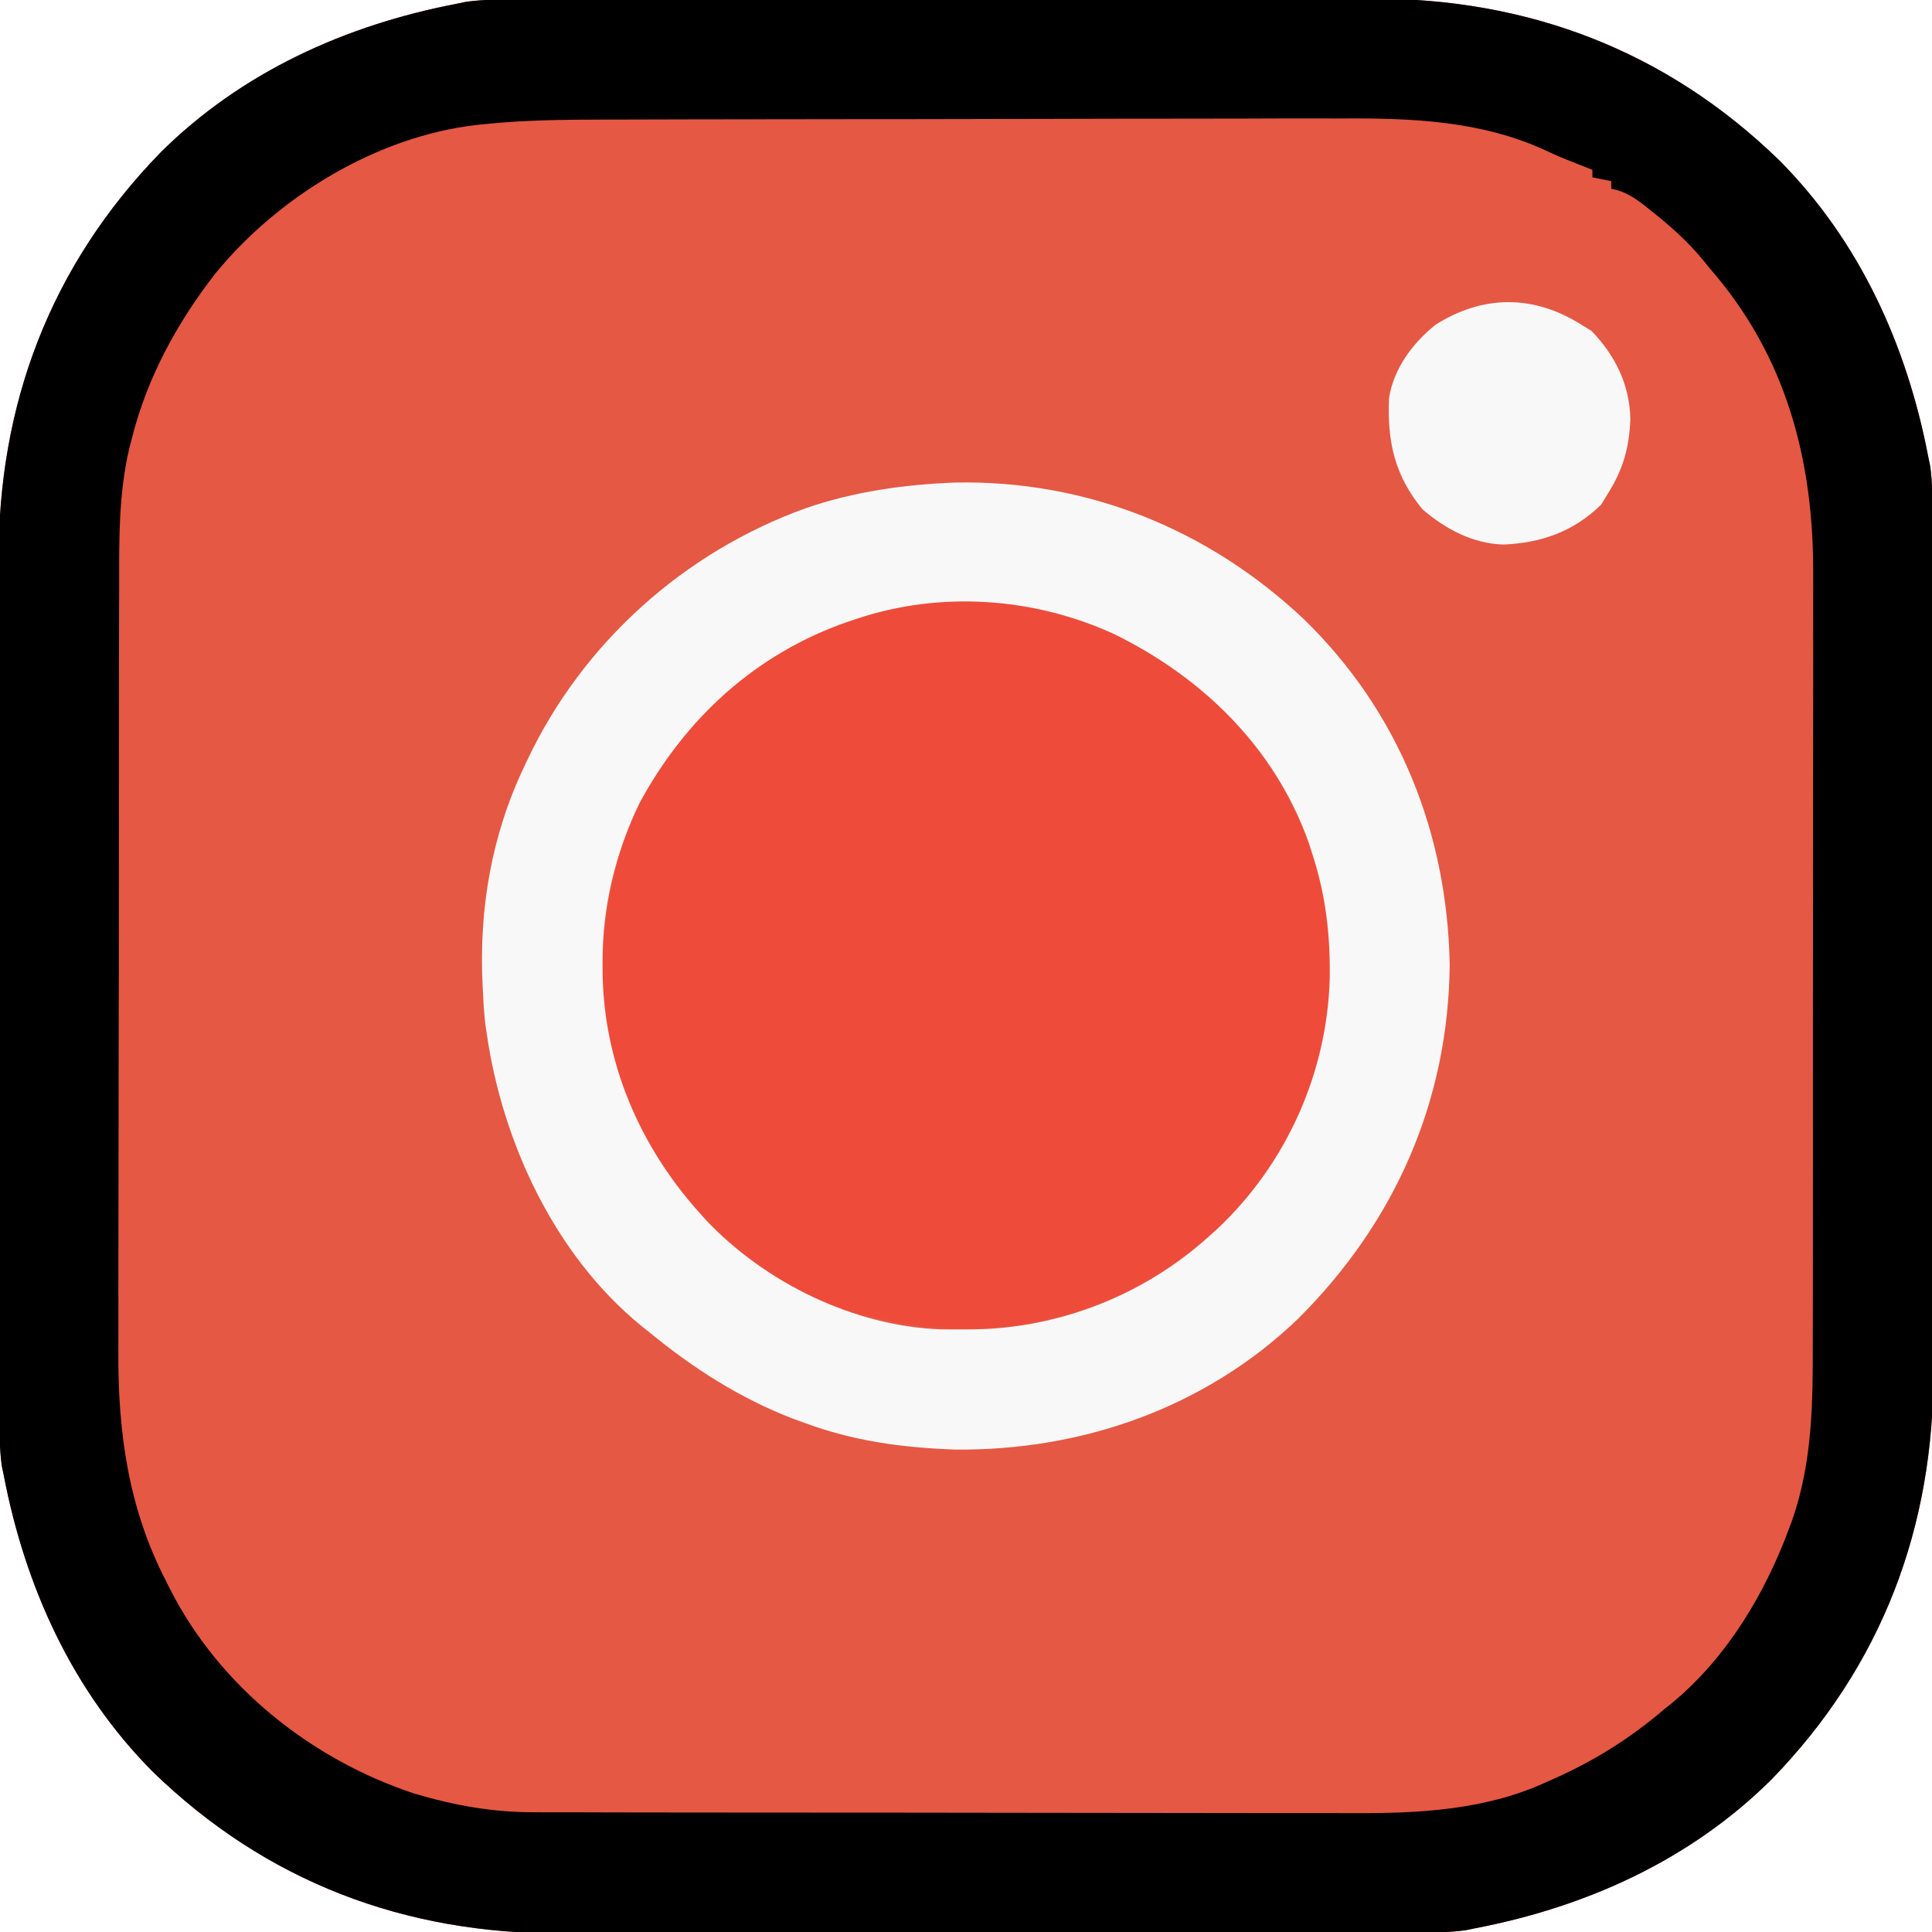
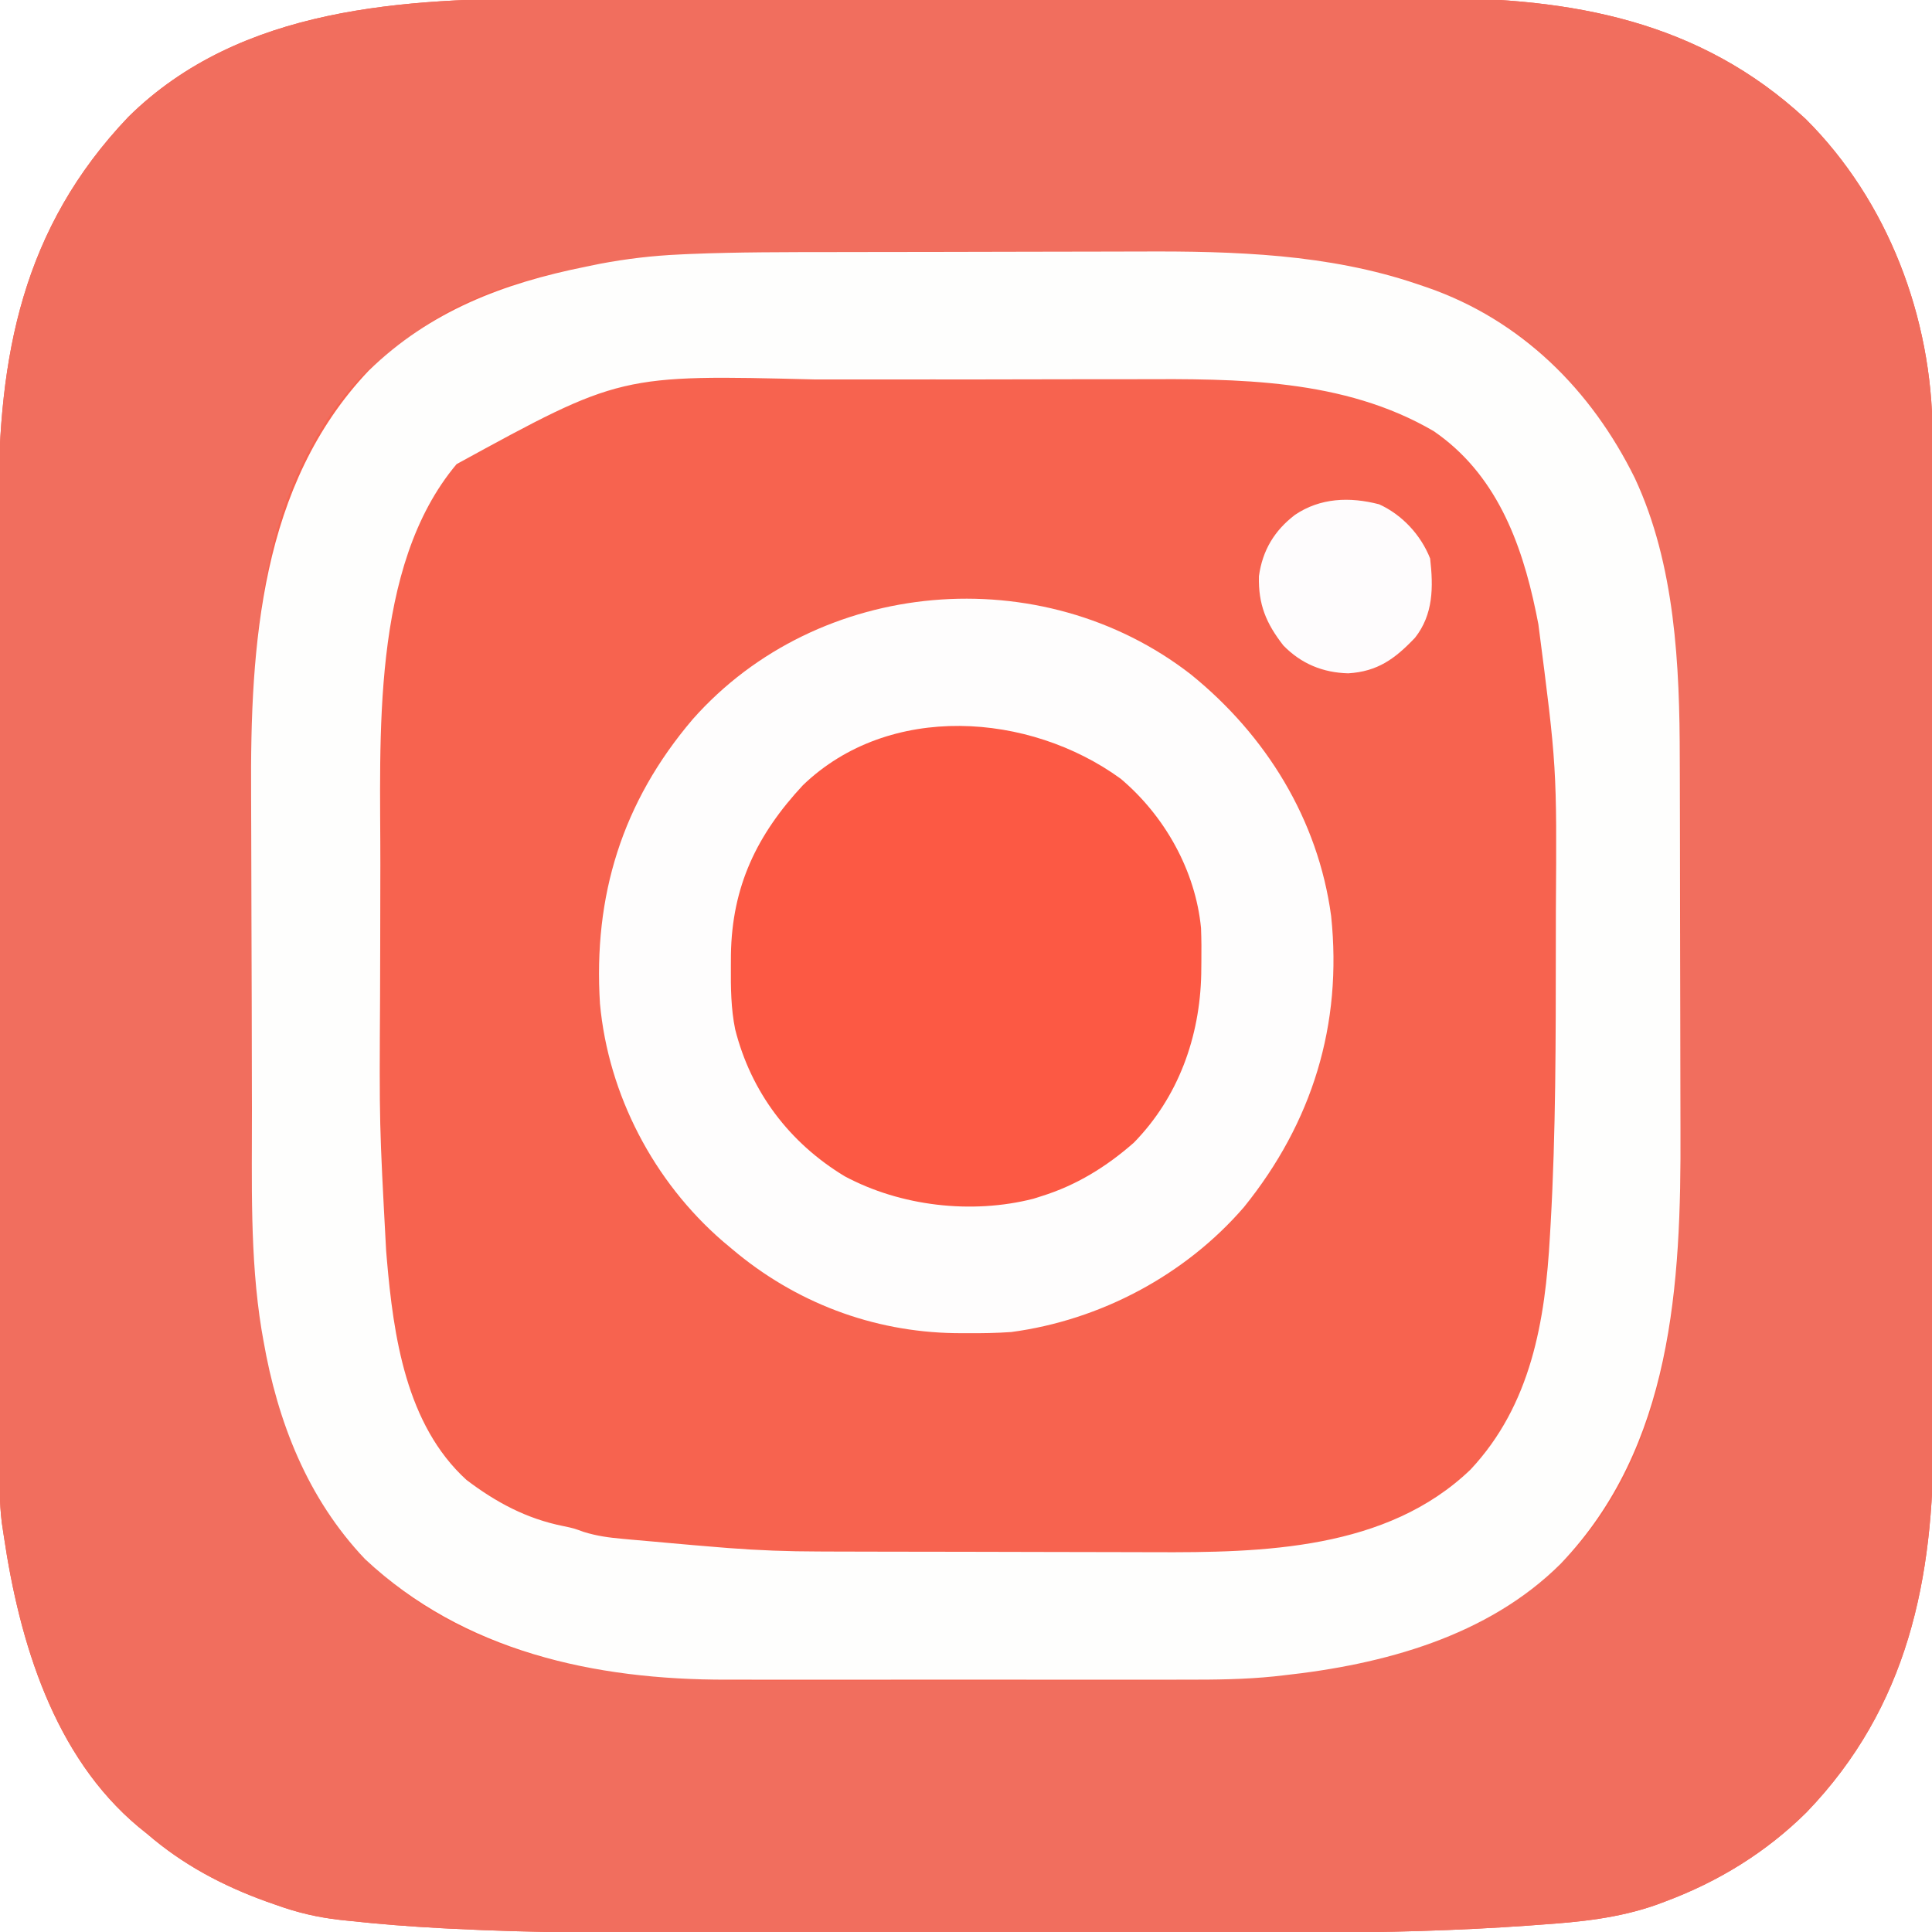
<svg xmlns="http://www.w3.org/2000/svg" version="1.1" width="512" height="512">
-   <path d="M0 0 C1.047 -0.003 2.095 -0.006 3.174 -0.009 C6.683 -0.018 10.193 -0.019 13.702 -0.021 C16.219 -0.025 18.736 -0.03 21.253 -0.036 C28.092 -0.049 34.931 -0.055 41.771 -0.06 C46.047 -0.063 50.324 -0.067 54.601 -0.071 C66.458 -0.083 78.315 -0.094 90.172 -0.097 C91.31 -0.097 91.31 -0.097 92.471 -0.098 C93.611 -0.098 93.611 -0.098 94.774 -0.098 C96.314 -0.099 97.854 -0.099 99.395 -0.1 C100.159 -0.1 100.923 -0.1 101.71 -0.1 C114.069 -0.104 126.428 -0.122 138.788 -0.145 C151.498 -0.169 164.209 -0.181 176.92 -0.182 C184.047 -0.183 191.175 -0.189 198.303 -0.207 C205.015 -0.224 211.727 -0.226 218.44 -0.217 C220.894 -0.216 223.348 -0.221 225.802 -0.231 C267.375 -0.389 304.088 13.441 334.132 42.638 C355.475 64.101 367.933 91.697 373.591 121.14 C373.766 121.982 373.941 122.823 374.121 123.689 C374.753 128.323 374.736 132.878 374.732 137.549 C374.736 139.12 374.736 139.12 374.741 140.723 C374.75 144.232 374.751 147.742 374.753 151.251 C374.757 153.768 374.762 156.285 374.768 158.802 C374.781 165.641 374.787 172.48 374.792 179.32 C374.794 183.596 374.799 187.873 374.803 192.15 C374.815 204.007 374.826 215.864 374.829 227.721 C374.829 228.48 374.829 229.238 374.83 230.02 C374.83 230.78 374.83 231.54 374.83 232.323 C374.831 233.863 374.831 235.403 374.832 236.944 C374.832 237.708 374.832 238.472 374.832 239.259 C374.836 251.618 374.854 263.977 374.877 276.337 C374.901 289.047 374.913 301.758 374.914 314.469 C374.915 321.596 374.921 328.724 374.939 335.852 C374.956 342.564 374.958 349.276 374.949 355.989 C374.948 358.443 374.953 360.897 374.963 363.351 C375.121 404.924 361.291 441.637 332.094 471.681 C310.631 493.024 283.035 505.482 253.591 511.14 C252.75 511.315 251.909 511.49 251.043 511.67 C246.409 512.302 241.854 512.285 237.183 512.281 C236.136 512.284 235.088 512.287 234.009 512.29 C230.5 512.299 226.99 512.3 223.481 512.302 C220.964 512.306 218.447 512.311 215.93 512.317 C209.091 512.33 202.252 512.336 195.412 512.341 C191.136 512.343 186.859 512.348 182.582 512.352 C170.725 512.364 158.868 512.375 147.011 512.378 C145.873 512.378 145.873 512.378 144.712 512.379 C143.572 512.379 143.572 512.379 142.409 512.379 C140.869 512.38 139.328 512.38 137.788 512.381 C137.024 512.381 136.26 512.381 135.473 512.381 C123.114 512.385 110.755 512.403 98.395 512.426 C85.685 512.45 72.974 512.462 60.263 512.463 C53.136 512.464 46.008 512.47 38.88 512.488 C32.168 512.505 25.456 512.507 18.743 512.498 C16.289 512.497 13.835 512.502 11.381 512.512 C-30.192 512.67 -66.905 498.839 -96.949 469.643 C-118.292 448.18 -130.751 420.584 -136.409 391.14 C-136.671 389.879 -136.671 389.879 -136.938 388.592 C-137.57 383.958 -137.553 379.403 -137.549 374.732 C-137.552 373.685 -137.555 372.637 -137.558 371.558 C-137.567 368.049 -137.568 364.539 -137.57 361.03 C-137.574 358.513 -137.579 355.996 -137.585 353.479 C-137.598 346.64 -137.604 339.801 -137.609 332.961 C-137.611 328.685 -137.616 324.408 -137.62 320.131 C-137.632 308.274 -137.643 296.417 -137.646 284.56 C-137.646 283.801 -137.647 283.043 -137.647 282.261 C-137.647 281.501 -137.647 280.741 -137.647 279.958 C-137.648 278.418 -137.648 276.877 -137.649 275.337 C-137.649 274.573 -137.649 273.809 -137.649 273.022 C-137.653 260.663 -137.671 248.304 -137.694 235.944 C-137.718 223.234 -137.73 210.523 -137.731 197.812 C-137.732 190.685 -137.738 183.557 -137.756 176.429 C-137.773 169.717 -137.775 163.004 -137.766 156.292 C-137.765 153.838 -137.77 151.384 -137.78 148.93 C-137.938 107.357 -124.108 70.644 -94.911 40.6 C-73.448 19.257 -45.852 6.798 -16.409 1.14 C-15.567 0.966 -14.726 0.791 -13.86 0.611 C-9.226 -0.021 -4.671 -0.004 0 0 Z " fill="#E55843" transform="translate(137.4085,-0.1404419)" />
-   <path d="M0 0 C1.047 -0.003 2.095 -0.006 3.174 -0.009 C6.683 -0.018 10.193 -0.019 13.702 -0.021 C16.219 -0.025 18.736 -0.03 21.253 -0.036 C28.092 -0.049 34.931 -0.055 41.771 -0.06 C46.047 -0.063 50.324 -0.067 54.601 -0.071 C66.458 -0.083 78.315 -0.094 90.172 -0.097 C91.31 -0.097 91.31 -0.097 92.471 -0.098 C93.611 -0.098 93.611 -0.098 94.774 -0.098 C96.314 -0.099 97.854 -0.099 99.395 -0.1 C100.159 -0.1 100.923 -0.1 101.71 -0.1 C114.069 -0.104 126.428 -0.122 138.788 -0.145 C151.498 -0.169 164.209 -0.181 176.92 -0.182 C184.047 -0.183 191.175 -0.189 198.303 -0.207 C205.015 -0.224 211.727 -0.226 218.44 -0.217 C220.894 -0.216 223.348 -0.221 225.802 -0.231 C267.375 -0.389 304.088 13.441 334.132 42.638 C355.475 64.101 367.933 91.697 373.591 121.14 C373.766 121.982 373.941 122.823 374.121 123.689 C374.753 128.323 374.736 132.878 374.732 137.549 C374.736 139.12 374.736 139.12 374.741 140.723 C374.75 144.232 374.751 147.742 374.753 151.251 C374.757 153.768 374.762 156.285 374.768 158.802 C374.781 165.641 374.787 172.48 374.792 179.32 C374.794 183.596 374.799 187.873 374.803 192.15 C374.815 204.007 374.826 215.864 374.829 227.721 C374.829 228.48 374.829 229.238 374.83 230.02 C374.83 230.78 374.83 231.54 374.83 232.323 C374.831 233.863 374.831 235.403 374.832 236.944 C374.832 237.708 374.832 238.472 374.832 239.259 C374.836 251.618 374.854 263.977 374.877 276.337 C374.901 289.047 374.913 301.758 374.914 314.469 C374.915 321.596 374.921 328.724 374.939 335.852 C374.956 342.564 374.958 349.276 374.949 355.989 C374.948 358.443 374.953 360.897 374.963 363.351 C375.121 404.924 361.291 441.637 332.094 471.681 C310.631 493.024 283.035 505.482 253.591 511.14 C252.75 511.315 251.909 511.49 251.043 511.67 C246.409 512.302 241.854 512.285 237.183 512.281 C236.136 512.284 235.088 512.287 234.009 512.29 C230.5 512.299 226.99 512.3 223.481 512.302 C220.964 512.306 218.447 512.311 215.93 512.317 C209.091 512.33 202.252 512.336 195.412 512.341 C191.136 512.343 186.859 512.348 182.582 512.352 C170.725 512.364 158.868 512.375 147.011 512.378 C145.873 512.378 145.873 512.378 144.712 512.379 C143.572 512.379 143.572 512.379 142.409 512.379 C140.869 512.38 139.328 512.38 137.788 512.381 C137.024 512.381 136.26 512.381 135.473 512.381 C123.114 512.385 110.755 512.403 98.395 512.426 C85.685 512.45 72.974 512.462 60.263 512.463 C53.136 512.464 46.008 512.47 38.88 512.488 C32.168 512.505 25.456 512.507 18.743 512.498 C16.289 512.497 13.835 512.502 11.381 512.512 C-30.192 512.67 -66.905 498.839 -96.949 469.643 C-118.292 448.18 -130.751 420.584 -136.409 391.14 C-136.671 389.879 -136.671 389.879 -136.938 388.592 C-137.57 383.958 -137.553 379.403 -137.549 374.732 C-137.552 373.685 -137.555 372.637 -137.558 371.558 C-137.567 368.049 -137.568 364.539 -137.57 361.03 C-137.574 358.513 -137.579 355.996 -137.585 353.479 C-137.598 346.64 -137.604 339.801 -137.609 332.961 C-137.611 328.685 -137.616 324.408 -137.62 320.131 C-137.632 308.274 -137.643 296.417 -137.646 284.56 C-137.646 283.801 -137.647 283.043 -137.647 282.261 C-137.647 281.501 -137.647 280.741 -137.647 279.958 C-137.648 278.418 -137.648 276.877 -137.649 275.337 C-137.649 274.573 -137.649 273.809 -137.649 273.022 C-137.653 260.663 -137.671 248.304 -137.694 235.944 C-137.718 223.234 -137.73 210.523 -137.731 197.812 C-137.732 190.685 -137.738 183.557 -137.756 176.429 C-137.773 169.717 -137.775 163.004 -137.766 156.292 C-137.765 153.838 -137.77 151.384 -137.78 148.93 C-137.938 107.357 -124.108 70.644 -94.911 40.6 C-73.448 19.257 -45.852 6.798 -16.409 1.14 C-15.567 0.966 -14.726 0.791 -13.86 0.611 C-9.226 -0.021 -4.671 -0.004 0 0 Z M-8.895 33.027 C-9.642 33.103 -10.388 33.179 -11.158 33.258 C-37.58 36.322 -63.643 52.2 -80.35 72.64 C-90.387 85.524 -98.434 100.237 -102.409 116.14 C-102.655 117.076 -102.901 118.012 -103.155 118.976 C-105.969 131.057 -105.846 142.984 -105.828 155.336 C-105.836 157.754 -105.844 160.172 -105.854 162.59 C-105.874 168.445 -105.88 174.3 -105.878 180.155 C-105.877 184.924 -105.88 189.693 -105.888 194.461 C-105.911 209.509 -105.916 224.557 -105.908 239.605 C-105.903 251.42 -105.924 263.233 -105.957 275.048 C-105.991 287.231 -106.006 299.414 -106.001 311.597 C-105.999 318.416 -106.004 325.235 -106.029 332.053 C-106.051 338.476 -106.049 344.897 -106.029 351.319 C-106.026 353.658 -106.03 355.996 -106.045 358.334 C-106.168 379.78 -103.354 399.932 -93.409 419.14 C-92.962 420.034 -92.962 420.034 -92.507 420.946 C-79.42 446.914 -55.075 466.37 -27.604 475.457 C-17.056 478.584 -6.771 480.445 4.233 480.408 C5.245 480.412 6.257 480.417 7.3 480.422 C10.66 480.434 14.02 480.433 17.38 480.431 C19.803 480.437 22.225 480.444 24.647 480.451 C30.527 480.467 36.407 480.473 42.287 480.475 C47.075 480.476 51.862 480.48 56.65 480.486 C70.262 480.504 83.875 480.513 97.488 480.511 C98.22 480.511 98.952 480.511 99.707 480.511 C100.44 480.511 101.173 480.511 101.929 480.511 C113.79 480.51 125.652 480.529 137.513 480.557 C149.732 480.586 161.95 480.6 174.168 480.598 C181.012 480.597 187.855 480.603 194.699 480.624 C201.145 480.645 207.591 480.644 214.037 480.629 C216.387 480.627 218.738 480.632 221.089 480.644 C238.648 480.729 256.397 479.845 272.591 472.328 C273.37 471.982 274.148 471.637 274.951 471.281 C285.527 466.493 294.768 460.683 303.591 453.14 C304.391 452.498 305.19 451.857 306.013 451.195 C320.465 439.091 330.472 422.247 336.904 404.703 C337.135 404.084 337.365 403.466 337.603 402.828 C342.912 387.378 343.03 371.905 342.996 355.768 C343.001 353.343 343.008 350.919 343.016 348.494 C343.032 342.628 343.034 336.761 343.029 330.895 C343.025 326.12 343.027 321.344 343.032 316.569 C343.033 315.886 343.033 315.202 343.034 314.498 C343.036 313.109 343.037 311.72 343.039 310.331 C343.052 297.347 343.047 284.363 343.036 271.379 C343.026 259.543 343.039 247.707 343.062 235.871 C343.087 223.669 343.096 211.468 343.09 199.267 C343.086 192.436 343.088 185.605 343.106 178.774 C343.122 172.346 343.117 165.919 343.099 159.491 C343.095 157.146 343.098 154.801 343.109 152.456 C343.235 122.056 335.99 94.454 315.591 71.14 C315.002 70.408 314.413 69.676 313.806 68.922 C309.77 64.055 305.275 60.059 300.341 56.14 C299.739 55.659 299.136 55.178 298.515 54.682 C295.57 52.406 293.232 50.875 289.591 50.14 C289.591 49.48 289.591 48.82 289.591 48.14 C287.941 47.81 286.291 47.48 284.591 47.14 C284.591 46.48 284.591 45.82 284.591 45.14 C283.974 44.898 283.357 44.656 282.72 44.406 C281.873 44.071 281.027 43.736 280.154 43.39 C279.33 43.066 278.507 42.741 277.658 42.406 C275.989 41.717 274.324 41.013 272.694 40.237 C255.528 32.148 236.804 31.408 218.159 31.541 C215.812 31.539 213.465 31.535 211.118 31.529 C204.819 31.519 198.52 31.54 192.22 31.568 C186.262 31.589 180.304 31.589 174.346 31.589 C162.542 31.59 150.738 31.615 138.934 31.653 C127.532 31.691 116.13 31.712 104.728 31.715 C104.025 31.715 103.322 31.715 102.597 31.715 C101.895 31.716 101.193 31.716 100.47 31.716 C99.056 31.716 97.642 31.717 96.228 31.717 C95.181 31.717 95.181 31.717 94.114 31.718 C82.51 31.721 70.906 31.742 59.302 31.763 C55.378 31.769 51.454 31.773 47.53 31.776 C41.34 31.782 35.152 31.799 28.963 31.823 C26.706 31.83 24.45 31.834 22.194 31.835 C11.789 31.839 1.463 31.965 -8.895 33.027 Z " fill="#000000" transform="translate(137.4085,-0.1404419)" />
-   <path d="M0 0 C19.641 16.265 32.104 37.844 35.938 63.188 C37.06 77.171 36.406 90.854 31.938 104.188 C31.707 104.884 31.476 105.58 31.238 106.298 C22.884 130.597 6.233 148.929 -16.273 160.895 C-40.936 172.922 -66.524 174.304 -92.539 166.09 C-117.837 157.184 -136.615 137.861 -148.162 114.161 C-159.179 90.017 -158.483 64.068 -149.812 39.438 C-140.482 16.54 -122.377 -2.697 -99.817 -12.794 C-96.279 -14.279 -92.698 -15.589 -89.062 -16.812 C-88.396 -17.037 -87.729 -17.261 -87.042 -17.493 C-56.993 -27.096 -24.496 -18.981 0 0 Z " fill="#EF4B3A" transform="translate(316.0625,180.8125)" />
-   <path d="M0 0 C34.981 -0.701 67.325 12.423 92.62 36.36 C117.728 60.838 130.479 92.932 131.121 127.812 C130.758 164.123 116.491 196.188 90.884 221.665 C66.325 245.219 33.656 256.643 -0.07 256.273 C-14.096 255.752 -26.888 254.038 -40.066 249.125 C-41.087 248.755 -42.108 248.385 -43.16 248.004 C-57.16 242.566 -69.517 234.622 -81.066 225.125 C-81.764 224.569 -82.461 224.014 -83.18 223.441 C-106.086 204.7 -119.899 174.896 -124.066 146.125 C-124.198 145.232 -124.329 144.338 -124.465 143.418 C-124.788 140.649 -124.947 137.911 -125.066 135.125 C-125.104 134.424 -125.142 133.722 -125.181 133 C-126.157 112.973 -122.765 93.267 -114.066 75.125 C-113.785 74.525 -113.503 73.924 -113.212 73.306 C-98.514 42.384 -71.728 18.411 -39.566 6.812 C-26.637 2.371 -13.633 0.556 0 0 Z M-26.066 36.125 C-26.763 36.356 -27.459 36.586 -28.177 36.824 C-52.683 45.249 -71.428 62.421 -83.652 85.062 C-90.028 98.356 -93.466 112.602 -93.379 127.312 C-93.373 128.32 -93.368 129.327 -93.362 130.365 C-92.984 153.732 -83.579 175.718 -68.066 193.125 C-67.053 194.262 -67.053 194.262 -66.02 195.422 C-50.266 212.095 -26.625 223.643 -3.586 224.426 C-1.684 224.445 0.219 224.449 2.121 224.438 C3.128 224.432 4.136 224.426 5.174 224.42 C27.824 224.055 50.015 215.298 66.934 200.125 C67.828 199.324 68.723 198.524 69.645 197.699 C87.874 180.465 98.603 156.537 99.331 131.461 C99.475 120.127 98.36 109.921 94.934 99.125 C94.571 97.979 94.209 96.833 93.836 95.652 C84.941 70.354 65.605 51.572 41.911 40.025 C20.738 30.385 -3.97 28.72 -26.066 36.125 Z " fill="#F9F8F8" transform="translate(253.0664,127.875)" />
-   <path d="M0 0 C1.361 0.835 1.361 0.835 2.75 1.688 C9.084 8.197 12.876 15.983 13.062 25.035 C12.774 32.749 11.096 38.476 7 45 C6.443 45.907 5.886 46.815 5.312 47.75 C-2.021 54.886 -10.516 57.882 -20.562 58.312 C-28.695 58.073 -35.889 54.23 -42 49 C-49.401 40.053 -51.387 31.041 -50.895 19.539 C-49.695 11.719 -44.627 4.881 -38.531 0.039 C-26.029 -7.871 -12.657 -7.947 0 0 Z " fill="#F9F8F9" transform="translate(419,86)" />
+   <path d="M0 0 C2.781 -0.004 5.562 -0.013 8.342 -0.021 C15.046 -0.038 21.749 -0.039 28.452 -0.034 C33.911 -0.03 39.369 -0.031 44.827 -0.036 C46.002 -0.037 46.002 -0.037 47.2 -0.039 C48.792 -0.04 50.384 -0.042 51.976 -0.043 C66.831 -0.057 81.685 -0.052 96.539 -0.04 C110.068 -0.03 123.597 -0.043 137.126 -0.067 C151.092 -0.091 165.059 -0.101 179.026 -0.094 C186.837 -0.091 194.648 -0.093 202.46 -0.111 C209.106 -0.125 215.753 -0.126 222.4 -0.108 C225.777 -0.1 229.154 -0.1 232.532 -0.113 C269.783 -0.249 303.774 5.883 331.836 31.947 C353.624 53.632 365.336 84.606 365.448 115.205 C365.447 116.336 365.446 117.468 365.445 118.634 C365.45 120.463 365.45 120.463 365.454 122.329 C365.461 125.696 365.464 129.064 365.465 132.432 C365.467 136.071 365.474 139.71 365.481 143.348 C365.494 151.299 365.5 159.25 365.505 167.201 C365.508 172.173 365.512 177.145 365.516 182.117 C365.529 195.902 365.539 209.688 365.542 223.474 C365.542 224.355 365.543 225.237 365.543 226.145 C365.543 227.029 365.543 227.912 365.544 228.822 C365.544 230.612 365.544 232.403 365.545 234.193 C365.545 235.081 365.545 235.969 365.546 236.883 C365.55 251.252 365.567 265.621 365.59 279.99 C365.614 294.769 365.626 309.547 365.628 324.326 C365.629 332.613 365.634 340.9 365.652 349.187 C365.668 356.247 365.673 363.308 365.665 370.368 C365.661 373.963 365.662 377.558 365.676 381.153 C365.815 418.735 358.951 452.783 332.043 480.693 C321.299 491.33 308.674 499.08 294.555 504.342 C293.799 504.624 293.044 504.906 292.266 505.197 C282.271 508.723 272.074 509.752 261.555 510.467 C260.509 510.545 259.464 510.623 258.387 510.703 C239.336 512.06 220.294 512.555 201.199 512.549 C198.993 512.552 196.787 512.556 194.581 512.559 C188.658 512.568 182.736 512.571 176.813 512.571 C173.089 512.572 169.364 512.574 165.639 512.577 C153.245 512.586 140.851 512.59 128.457 512.589 C127.461 512.589 127.461 512.589 126.445 512.589 C125.781 512.589 125.116 512.589 124.431 512.589 C114.371 512.589 104.31 512.597 94.25 512.61 C82.472 512.625 70.694 512.634 58.916 512.633 C52.718 512.633 46.519 512.635 40.32 512.646 C17.729 512.683 -4.836 512.679 -27.402 511.515 C-28.169 511.476 -28.937 511.437 -29.727 511.397 C-37.98 510.964 -46.195 510.311 -54.412 509.425 C-55.155 509.346 -55.898 509.267 -56.664 509.186 C-62.5 508.523 -67.87 507.271 -73.383 505.279 C-74.256 504.975 -75.129 504.671 -76.028 504.357 C-87.697 500.147 -98.272 494.546 -107.695 486.404 C-108.797 485.517 -108.797 485.517 -109.922 484.611 C-132.486 465.808 -141.559 435.411 -145.695 407.404 C-145.865 406.276 -146.035 405.149 -146.21 403.987 C-146.883 398.522 -146.84 393.073 -146.836 387.574 C-146.839 386.398 -146.842 385.221 -146.845 384.009 C-146.852 380.762 -146.855 377.514 -146.855 374.266 C-146.857 370.756 -146.865 367.246 -146.871 363.735 C-146.885 356.065 -146.891 348.395 -146.896 340.725 C-146.898 335.927 -146.903 331.128 -146.907 326.33 C-146.919 313.02 -146.929 299.711 -146.933 286.401 C-146.933 285.55 -146.933 284.699 -146.934 283.822 C-146.934 282.969 -146.934 282.116 -146.934 281.237 C-146.935 279.509 -146.935 277.781 -146.936 276.053 C-146.936 275.195 -146.936 274.338 -146.936 273.455 C-146.94 259.593 -146.958 245.73 -146.981 231.868 C-147.005 217.603 -147.017 203.339 -147.018 189.074 C-147.019 181.078 -147.025 173.082 -147.043 165.087 C-147.059 158.272 -147.064 151.457 -147.055 144.642 C-147.051 141.174 -147.052 137.707 -147.066 134.239 C-147.201 94.642 -140.76 60.875 -112.695 31.404 C-82.986 2.053 -39.333 -0.074 0 0 Z " fill="#F7634F" transform="translate(146.6953,-0.4040527)" />
+   <path d="M0 0 C2.781 -0.004 5.562 -0.013 8.342 -0.021 C15.046 -0.038 21.749 -0.039 28.452 -0.034 C33.911 -0.03 39.369 -0.031 44.827 -0.036 C46.002 -0.037 46.002 -0.037 47.2 -0.039 C48.792 -0.04 50.384 -0.042 51.976 -0.043 C66.831 -0.057 81.685 -0.052 96.539 -0.04 C110.068 -0.03 123.597 -0.043 137.126 -0.067 C151.092 -0.091 165.059 -0.101 179.026 -0.094 C186.837 -0.091 194.648 -0.093 202.46 -0.111 C209.106 -0.125 215.753 -0.126 222.4 -0.108 C225.777 -0.1 229.154 -0.1 232.532 -0.113 C269.783 -0.249 303.774 5.883 331.836 31.947 C353.624 53.632 365.336 84.606 365.448 115.205 C365.447 116.336 365.446 117.468 365.445 118.634 C365.45 120.463 365.45 120.463 365.454 122.329 C365.461 125.696 365.464 129.064 365.465 132.432 C365.467 136.071 365.474 139.71 365.481 143.348 C365.494 151.299 365.5 159.25 365.505 167.201 C365.508 172.173 365.512 177.145 365.516 182.117 C365.529 195.902 365.539 209.688 365.542 223.474 C365.542 224.355 365.543 225.237 365.543 226.145 C365.543 227.029 365.543 227.912 365.544 228.822 C365.544 230.612 365.544 232.403 365.545 234.193 C365.545 235.081 365.545 235.969 365.546 236.883 C365.55 251.252 365.567 265.621 365.59 279.99 C365.614 294.769 365.626 309.547 365.628 324.326 C365.629 332.613 365.634 340.9 365.652 349.187 C365.668 356.247 365.673 363.308 365.665 370.368 C365.661 373.963 365.662 377.558 365.676 381.153 C365.815 418.735 358.951 452.783 332.043 480.693 C321.299 491.33 308.674 499.08 294.555 504.342 C293.799 504.624 293.044 504.906 292.266 505.197 C282.271 508.723 272.074 509.752 261.555 510.467 C260.509 510.545 259.464 510.623 258.387 510.703 C239.336 512.06 220.294 512.555 201.199 512.549 C198.993 512.552 196.787 512.556 194.581 512.559 C188.658 512.568 182.736 512.571 176.813 512.571 C173.089 512.572 169.364 512.574 165.639 512.577 C153.245 512.586 140.851 512.59 128.457 512.589 C127.461 512.589 127.461 512.589 126.445 512.589 C125.781 512.589 125.116 512.589 124.431 512.589 C114.371 512.589 104.31 512.597 94.25 512.61 C82.472 512.625 70.694 512.634 58.916 512.633 C52.718 512.633 46.519 512.635 40.32 512.646 C17.729 512.683 -4.836 512.679 -27.402 511.515 C-28.169 511.476 -28.937 511.437 -29.727 511.397 C-37.98 510.964 -46.195 510.311 -54.412 509.425 C-55.155 509.346 -55.898 509.267 -56.664 509.186 C-62.5 508.523 -67.87 507.271 -73.383 505.279 C-74.256 504.975 -75.129 504.671 -76.028 504.357 C-87.697 500.147 -98.272 494.546 -107.695 486.404 C-108.797 485.517 -108.797 485.517 -109.922 484.611 C-132.486 465.808 -141.559 435.411 -145.695 407.404 C-145.865 406.276 -146.035 405.149 -146.21 403.987 C-146.883 398.522 -146.84 393.073 -146.836 387.574 C-146.839 386.398 -146.842 385.221 -146.845 384.009 C-146.852 380.762 -146.855 377.514 -146.855 374.266 C-146.857 370.756 -146.865 367.246 -146.871 363.735 C-146.885 356.065 -146.891 348.395 -146.896 340.725 C-146.898 335.927 -146.903 331.128 -146.907 326.33 C-146.919 313.02 -146.929 299.711 -146.933 286.401 C-146.933 285.55 -146.933 284.699 -146.934 283.822 C-146.934 282.969 -146.934 282.116 -146.934 281.237 C-146.935 279.509 -146.935 277.781 -146.936 276.053 C-146.936 275.195 -146.936 274.338 -146.936 273.455 C-146.94 259.593 -146.958 245.73 -146.981 231.868 C-147.005 217.603 -147.017 203.339 -147.018 189.074 C-147.019 181.078 -147.025 173.082 -147.043 165.087 C-147.059 158.272 -147.064 151.457 -147.055 144.642 C-147.051 141.174 -147.052 137.707 -147.066 134.239 C-147.201 94.642 -140.76 60.875 -112.695 31.404 C-82.986 2.053 -39.333 -0.074 0 0 Z M33.326 67.837 C32.516 67.874 31.706 67.912 30.871 67.95 C23.288 68.358 15.932 69.563 8.492 71.092 C7.503 71.289 7.503 71.289 6.494 71.491 C-3.667 73.532 -13.292 75.976 -22.695 80.404 C-23.663 80.853 -24.631 81.301 -25.629 81.763 C-33.354 85.664 -40.049 90.917 -46.695 96.404 C-47.364 96.956 -48.033 97.507 -48.723 98.076 C-60.748 109.055 -69.587 126.841 -73.695 142.404 C-73.938 143.321 -74.18 144.237 -74.43 145.181 C-79.682 167.29 -80.148 189.796 -80.065 212.395 C-80.054 216.314 -80.058 220.233 -80.06 224.151 C-80.061 230.723 -80.05 237.295 -80.031 243.867 C-80.01 251.391 -80.007 258.915 -80.013 266.438 C-80.019 273.772 -80.013 281.106 -80.002 288.439 C-79.997 291.517 -79.996 294.594 -79.998 297.672 C-80.016 339.542 -79.106 381.552 -49.145 413.955 C-21.317 441.783 18.523 445.752 55.973 445.796 C59.038 445.795 62.102 445.785 65.167 445.774 C69.216 445.763 73.265 445.767 77.314 445.769 C84.102 445.77 90.889 445.759 97.676 445.74 C105.465 445.719 113.254 445.716 121.043 445.722 C128.618 445.728 136.192 445.722 143.767 445.711 C146.954 445.706 150.142 445.705 153.329 445.707 C193.714 445.723 236.848 443.506 267.718 413.998 C295.91 385.676 298.718 342.118 298.696 304.489 C298.69 302.332 298.683 300.175 298.675 298.018 C298.663 294.217 298.668 290.415 298.669 286.614 C298.67 280.242 298.659 273.871 298.641 267.499 C298.62 260.208 298.616 252.917 298.622 245.626 C298.628 238.512 298.622 231.397 298.611 224.282 C298.607 221.3 298.606 218.317 298.608 215.335 C298.614 201.413 298.51 187.529 297.427 173.641 C297.351 172.674 297.276 171.707 297.199 170.711 C294.412 139.254 283.029 112.324 258.93 91.592 C240.25 77.113 218.368 70.788 195.057 68.666 C192.855 68.456 190.66 68.186 188.467 67.896 C182.3 67.213 176.147 67.264 169.948 67.275 C168.635 67.273 167.321 67.271 165.968 67.269 C162.384 67.265 158.801 67.267 155.217 67.27 C151.44 67.272 147.662 67.27 143.884 67.268 C137.529 67.267 131.174 67.269 124.819 67.274 C117.528 67.279 110.236 67.277 102.944 67.272 C96.643 67.267 90.342 67.267 84.041 67.269 C80.296 67.271 76.552 67.271 72.807 67.268 C53.061 67.244 53.061 67.244 33.326 67.837 Z " fill="#F16E5E" transform="translate(146.6953,-0.4040527)" />
+   <path d="M0 0 C2.218 -0.003 4.436 -0.007 6.654 -0.012 C13.647 -0.025 20.641 -0.035 27.634 -0.039 C35.609 -0.043 43.584 -0.061 51.559 -0.09 C57.794 -0.112 64.029 -0.121 70.264 -0.123 C73.957 -0.124 77.65 -0.129 81.342 -0.148 C105.858 -0.262 130.864 0.494 154.295 8.45 C155.213 8.762 156.13 9.073 157.076 9.394 C181.985 18.074 200.482 36.479 212.046 59.916 C222.743 82.833 223.933 109.526 223.956 134.418 C223.961 135.766 223.966 137.113 223.971 138.461 C223.984 142.075 223.991 145.689 223.995 149.304 C223.998 151.579 224.002 153.854 224.007 156.13 C224.02 163.298 224.03 170.466 224.034 177.634 C224.038 185.816 224.056 193.998 224.085 202.18 C224.107 208.565 224.116 214.951 224.118 221.336 C224.119 225.121 224.124 228.906 224.143 232.691 C224.328 273.463 222.059 316.573 192.389 347.613 C172.987 366.927 145.296 374.334 118.795 377.2 C118.022 377.287 117.25 377.374 116.454 377.464 C108.645 378.267 100.886 378.342 93.043 378.33 C91.591 378.331 90.139 378.333 88.688 378.335 C84.777 378.339 80.865 378.338 76.954 378.335 C72.842 378.332 68.73 378.334 64.618 378.336 C57.715 378.338 50.812 378.335 43.91 378.331 C35.953 378.325 27.997 378.327 20.04 378.332 C13.183 378.337 6.326 378.338 -0.532 378.335 C-4.616 378.333 -8.7 378.333 -12.784 378.336 C-16.626 378.339 -20.467 378.337 -24.308 378.332 C-25.71 378.33 -27.111 378.331 -28.513 378.333 C-63.621 378.383 -98.262 370.88 -124.455 346.388 C-139.742 330.298 -147.651 309.967 -151.393 288.45 C-151.56 287.499 -151.727 286.548 -151.899 285.567 C-155.046 266.207 -154.4 246.429 -154.443 226.876 C-154.447 225.314 -154.452 223.751 -154.456 222.189 C-154.475 214.837 -154.489 207.484 -154.497 200.132 C-154.507 191.75 -154.533 183.369 -154.574 174.987 C-154.604 168.438 -154.619 161.89 -154.622 155.341 C-154.624 151.463 -154.633 147.584 -154.659 143.706 C-154.908 104.106 -152.203 61.719 -123.502 31.435 C-107.267 15.641 -87.851 8.27 -66.018 3.888 C-64.159 3.506 -64.159 3.506 -62.262 3.116 C-55.216 1.783 -48.305 0.962 -41.15 0.638 C-40.255 0.597 -39.36 0.556 -38.438 0.513 C-25.632 -0.013 -12.814 0.016 0 0 Z M-100.205 56.2 C-123.074 83.401 -120.349 128.94 -120.408 162.466 C-120.411 163.565 -120.414 164.663 -120.417 165.796 C-120.432 171.627 -120.441 177.459 -120.445 183.291 C-120.45 188.028 -120.464 192.765 -120.486 197.502 C-120.68 231.094 -120.68 231.094 -118.877 264.622 C-118.819 265.328 -118.76 266.035 -118.7 266.763 C-116.941 287.245 -113.617 310.777 -97.588 325.392 C-89.748 331.342 -81.645 335.691 -71.924 337.63 C-69.205 338.2 -69.205 338.2 -66.479 339.185 C-62.967 340.274 -59.771 340.69 -56.111 341.017 C-55.443 341.078 -54.774 341.139 -54.085 341.203 C-51.959 341.396 -49.832 341.579 -47.705 341.763 C-46.309 341.889 -44.913 342.016 -43.518 342.144 C-39.415 342.513 -35.312 342.873 -31.205 343.2 C-30.202 343.282 -29.198 343.364 -28.164 343.448 C-20.193 344.063 -12.284 344.353 -4.291 344.361 C-3.084 344.366 -1.877 344.371 -0.633 344.376 C2.634 344.388 5.901 344.396 9.168 344.4 C11.223 344.403 13.278 344.407 15.333 344.412 C21.802 344.426 28.272 344.435 34.742 344.439 C42.135 344.444 49.529 344.461 56.923 344.49 C62.689 344.512 68.455 344.522 74.221 344.523 C77.642 344.524 81.062 344.53 84.483 344.548 C113.421 344.679 146.297 343.989 168.514 322.638 C184.545 305.508 188.301 283.282 189.545 260.7 C189.605 259.676 189.666 258.651 189.728 257.595 C191.117 233.136 191.089 208.637 191.105 184.147 C191.107 180.975 191.113 177.804 191.118 174.632 C191.374 136.44 191.374 136.44 186.482 98.638 C186.265 97.548 186.048 96.459 185.824 95.337 C181.951 76.647 175.081 58.644 158.732 47.45 C134.807 33.483 106.767 33.573 79.834 33.696 C75.931 33.71 72.027 33.703 68.124 33.7 C61.574 33.697 55.025 33.71 48.476 33.734 C40.991 33.76 33.507 33.762 26.023 33.75 C18.715 33.739 11.408 33.746 4.1 33.76 C1.04 33.765 -2.02 33.766 -5.08 33.761 C-56.818 32.463 -56.818 32.463 -100.205 56.2 Z " fill="#FEFEFD" transform="translate(221.2051,66.79981)" />
+   <path d="M0 0 C19.864 16.077 33.695 38.389 37.143 63.998 C40.166 92.815 32.138 118.725 14.039 141.145 C-1.531 159.162 -23.996 171.098 -47.621 174.246 C-51.543 174.524 -55.44 174.581 -59.371 174.559 C-60.421 174.553 -61.471 174.547 -62.552 174.542 C-84.379 174.202 -104.922 166.394 -121.621 152.246 C-122.446 151.555 -123.271 150.864 -124.121 150.152 C-142.373 134.349 -154.395 111.395 -156.621 87.246 C-158.423 58.64 -150.734 33.806 -132.063 11.877 C-98.779 -25.757 -39.564 -30.753 0 0 Z " fill="#FEFDFD" transform="translate(315.6211,178.7539)" />
+   <path d="M0 0 C11.646 9.827 19.805 24.311 21.285 39.566 C21.4 42.571 21.417 45.555 21.375 48.562 C21.363 49.621 21.352 50.679 21.34 51.77 C20.991 68.385 15.286 84.376 3.48 96.445 C-3.773 102.819 -11.762 107.757 -21 110.625 C-21.706 110.849 -22.413 111.074 -23.141 111.305 C-39.534 115.489 -58.366 113.276 -73.152 105.348 C-87.79 96.493 -97.971 83.044 -102.176 66.398 C-103.297 60.89 -103.343 55.417 -103.312 49.812 C-103.307 48.748 -103.301 47.684 -103.295 46.587 C-103.016 28.548 -96.446 14.843 -84.203 1.695 C-61.36 -20.269 -24.227 -17.616 0 0 Z " fill="#FC5944" transform="translate(297,206.375)" />
+   <path d="M0 0 C6.105 2.779 11.038 8.111 13.508 14.352 C14.37 21.935 14.372 29.173 9.508 35.352 C4.198 40.938 -0.383 44.304 -8.18 44.789 C-14.912 44.619 -20.652 42.262 -25.383 37.414 C-29.956 31.553 -32.053 26.527 -31.863 19.043 C-30.921 12.207 -27.759 6.951 -22.305 2.789 C-15.623 -1.72 -7.833 -2.038 0 0 Z " fill="#FEFCFD" transform="translate(365.4922,133.6484)" />
</svg>
